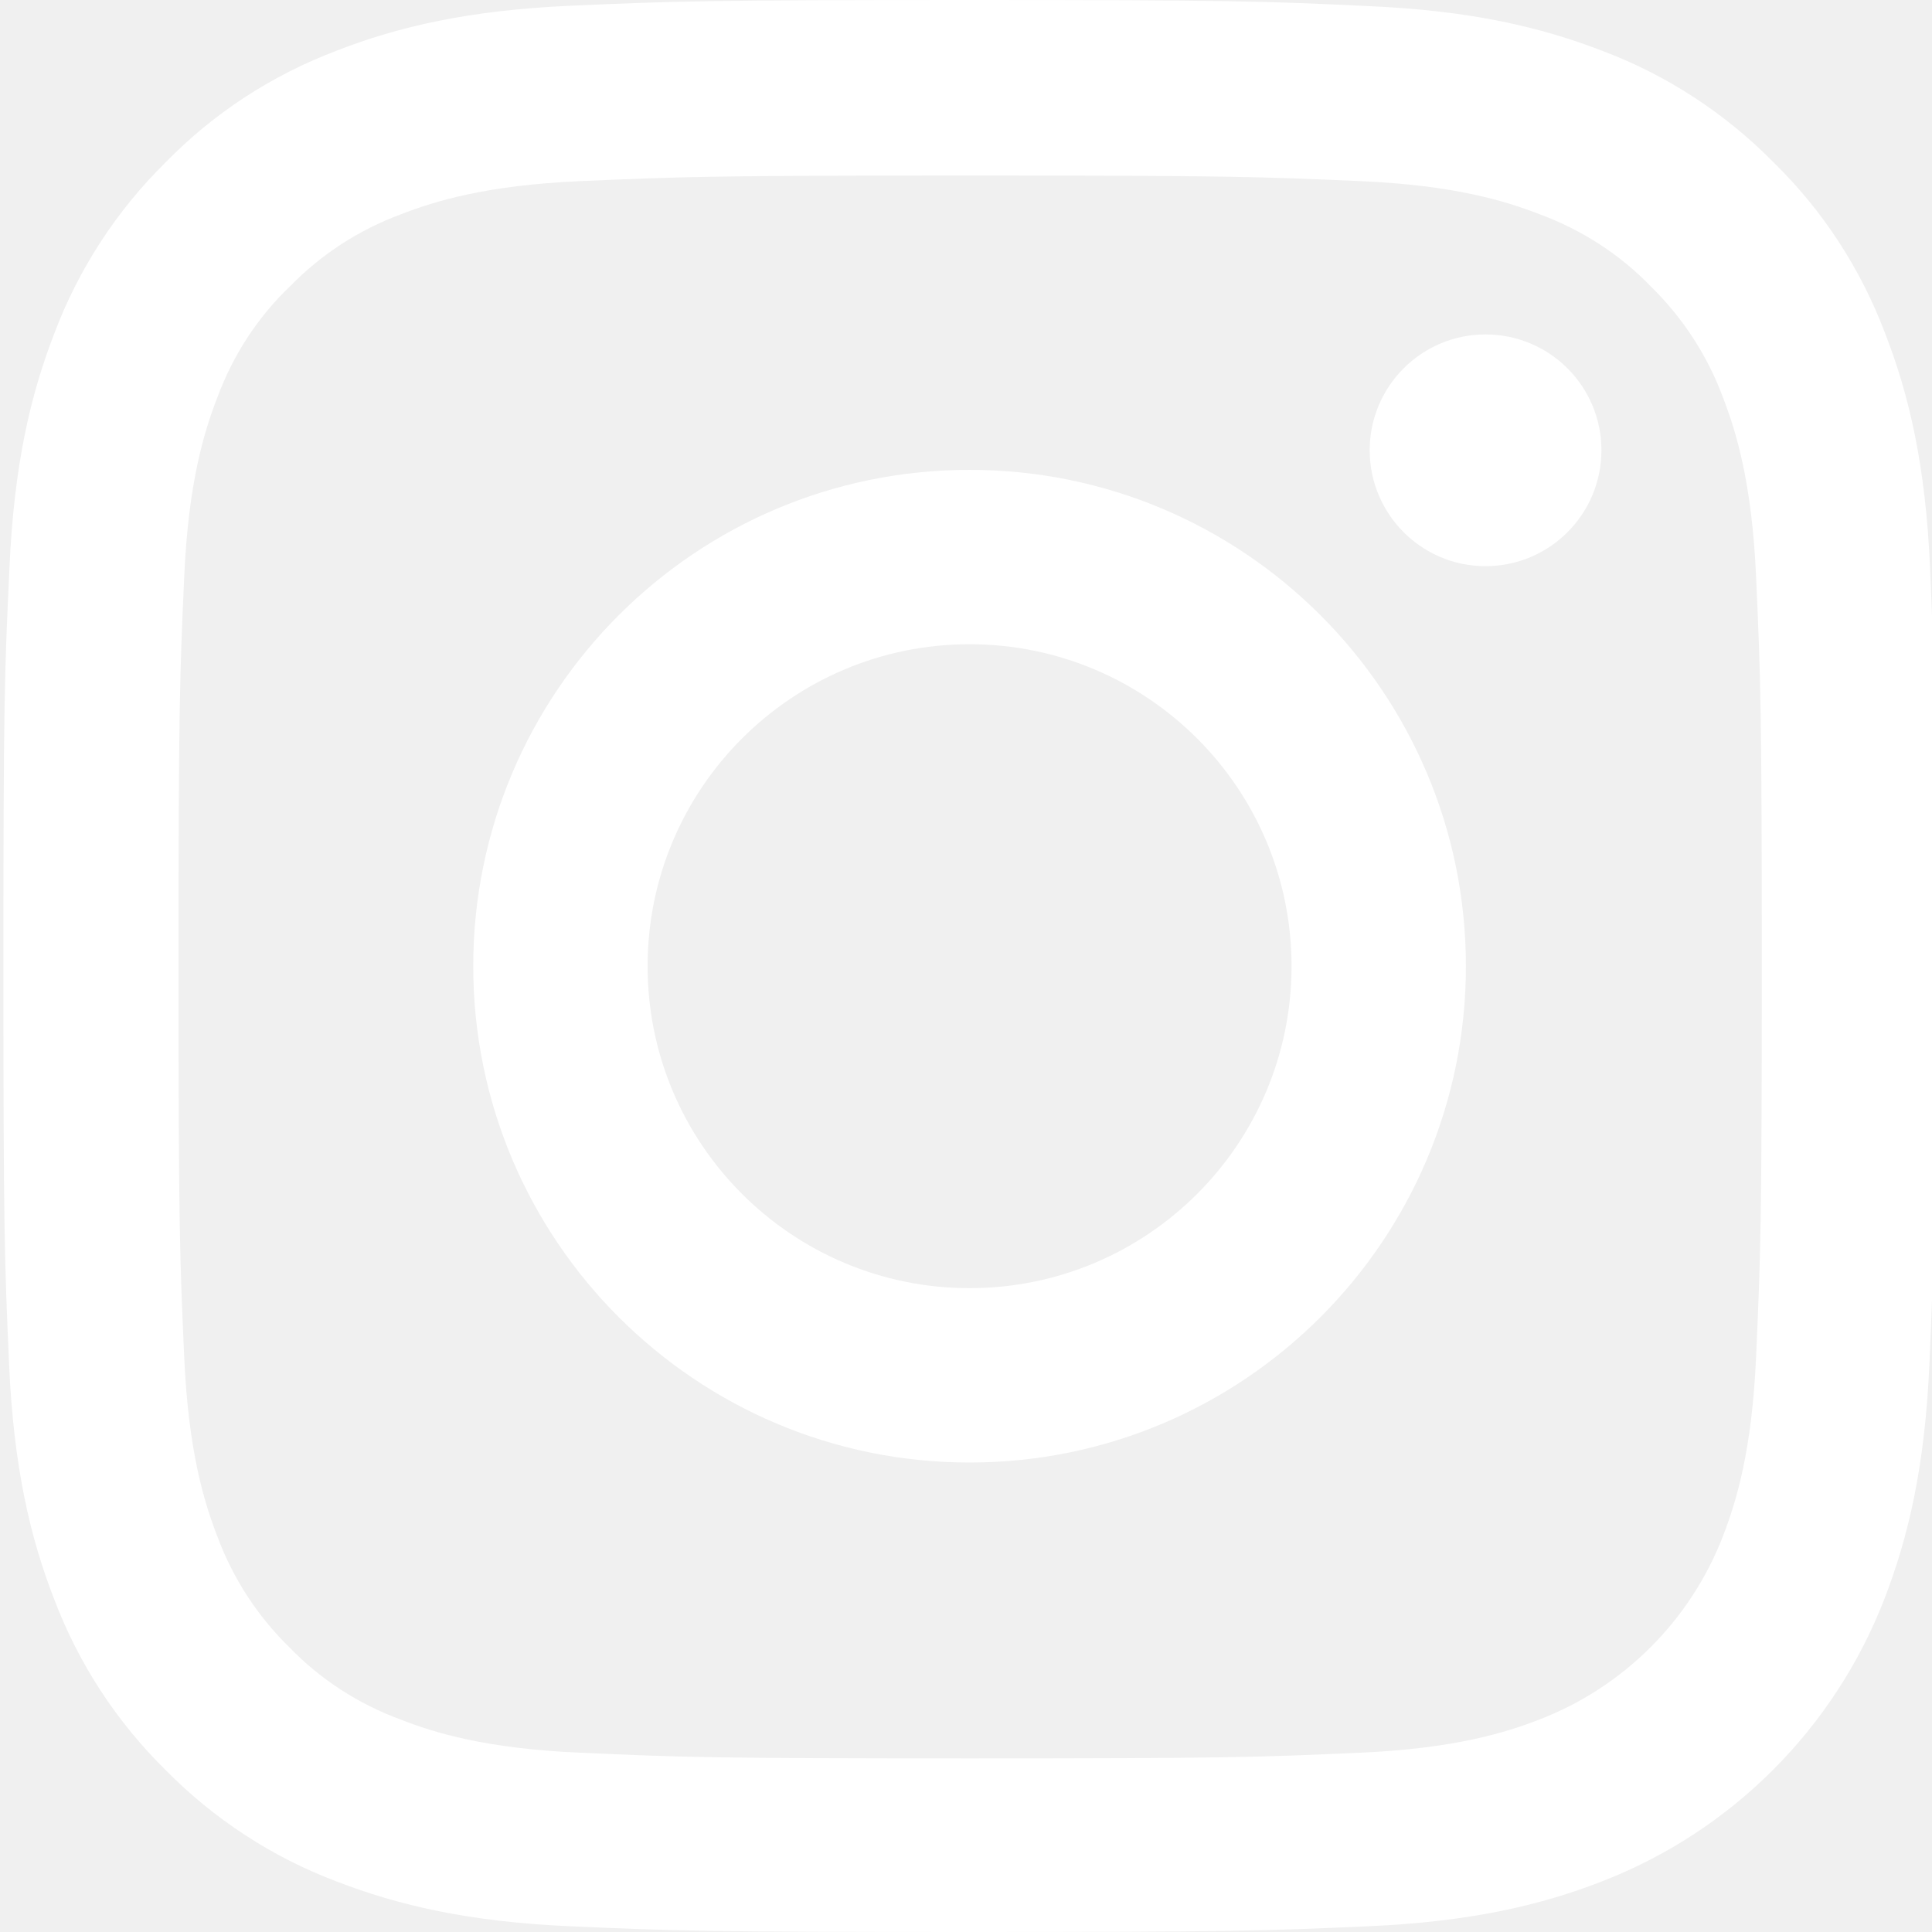
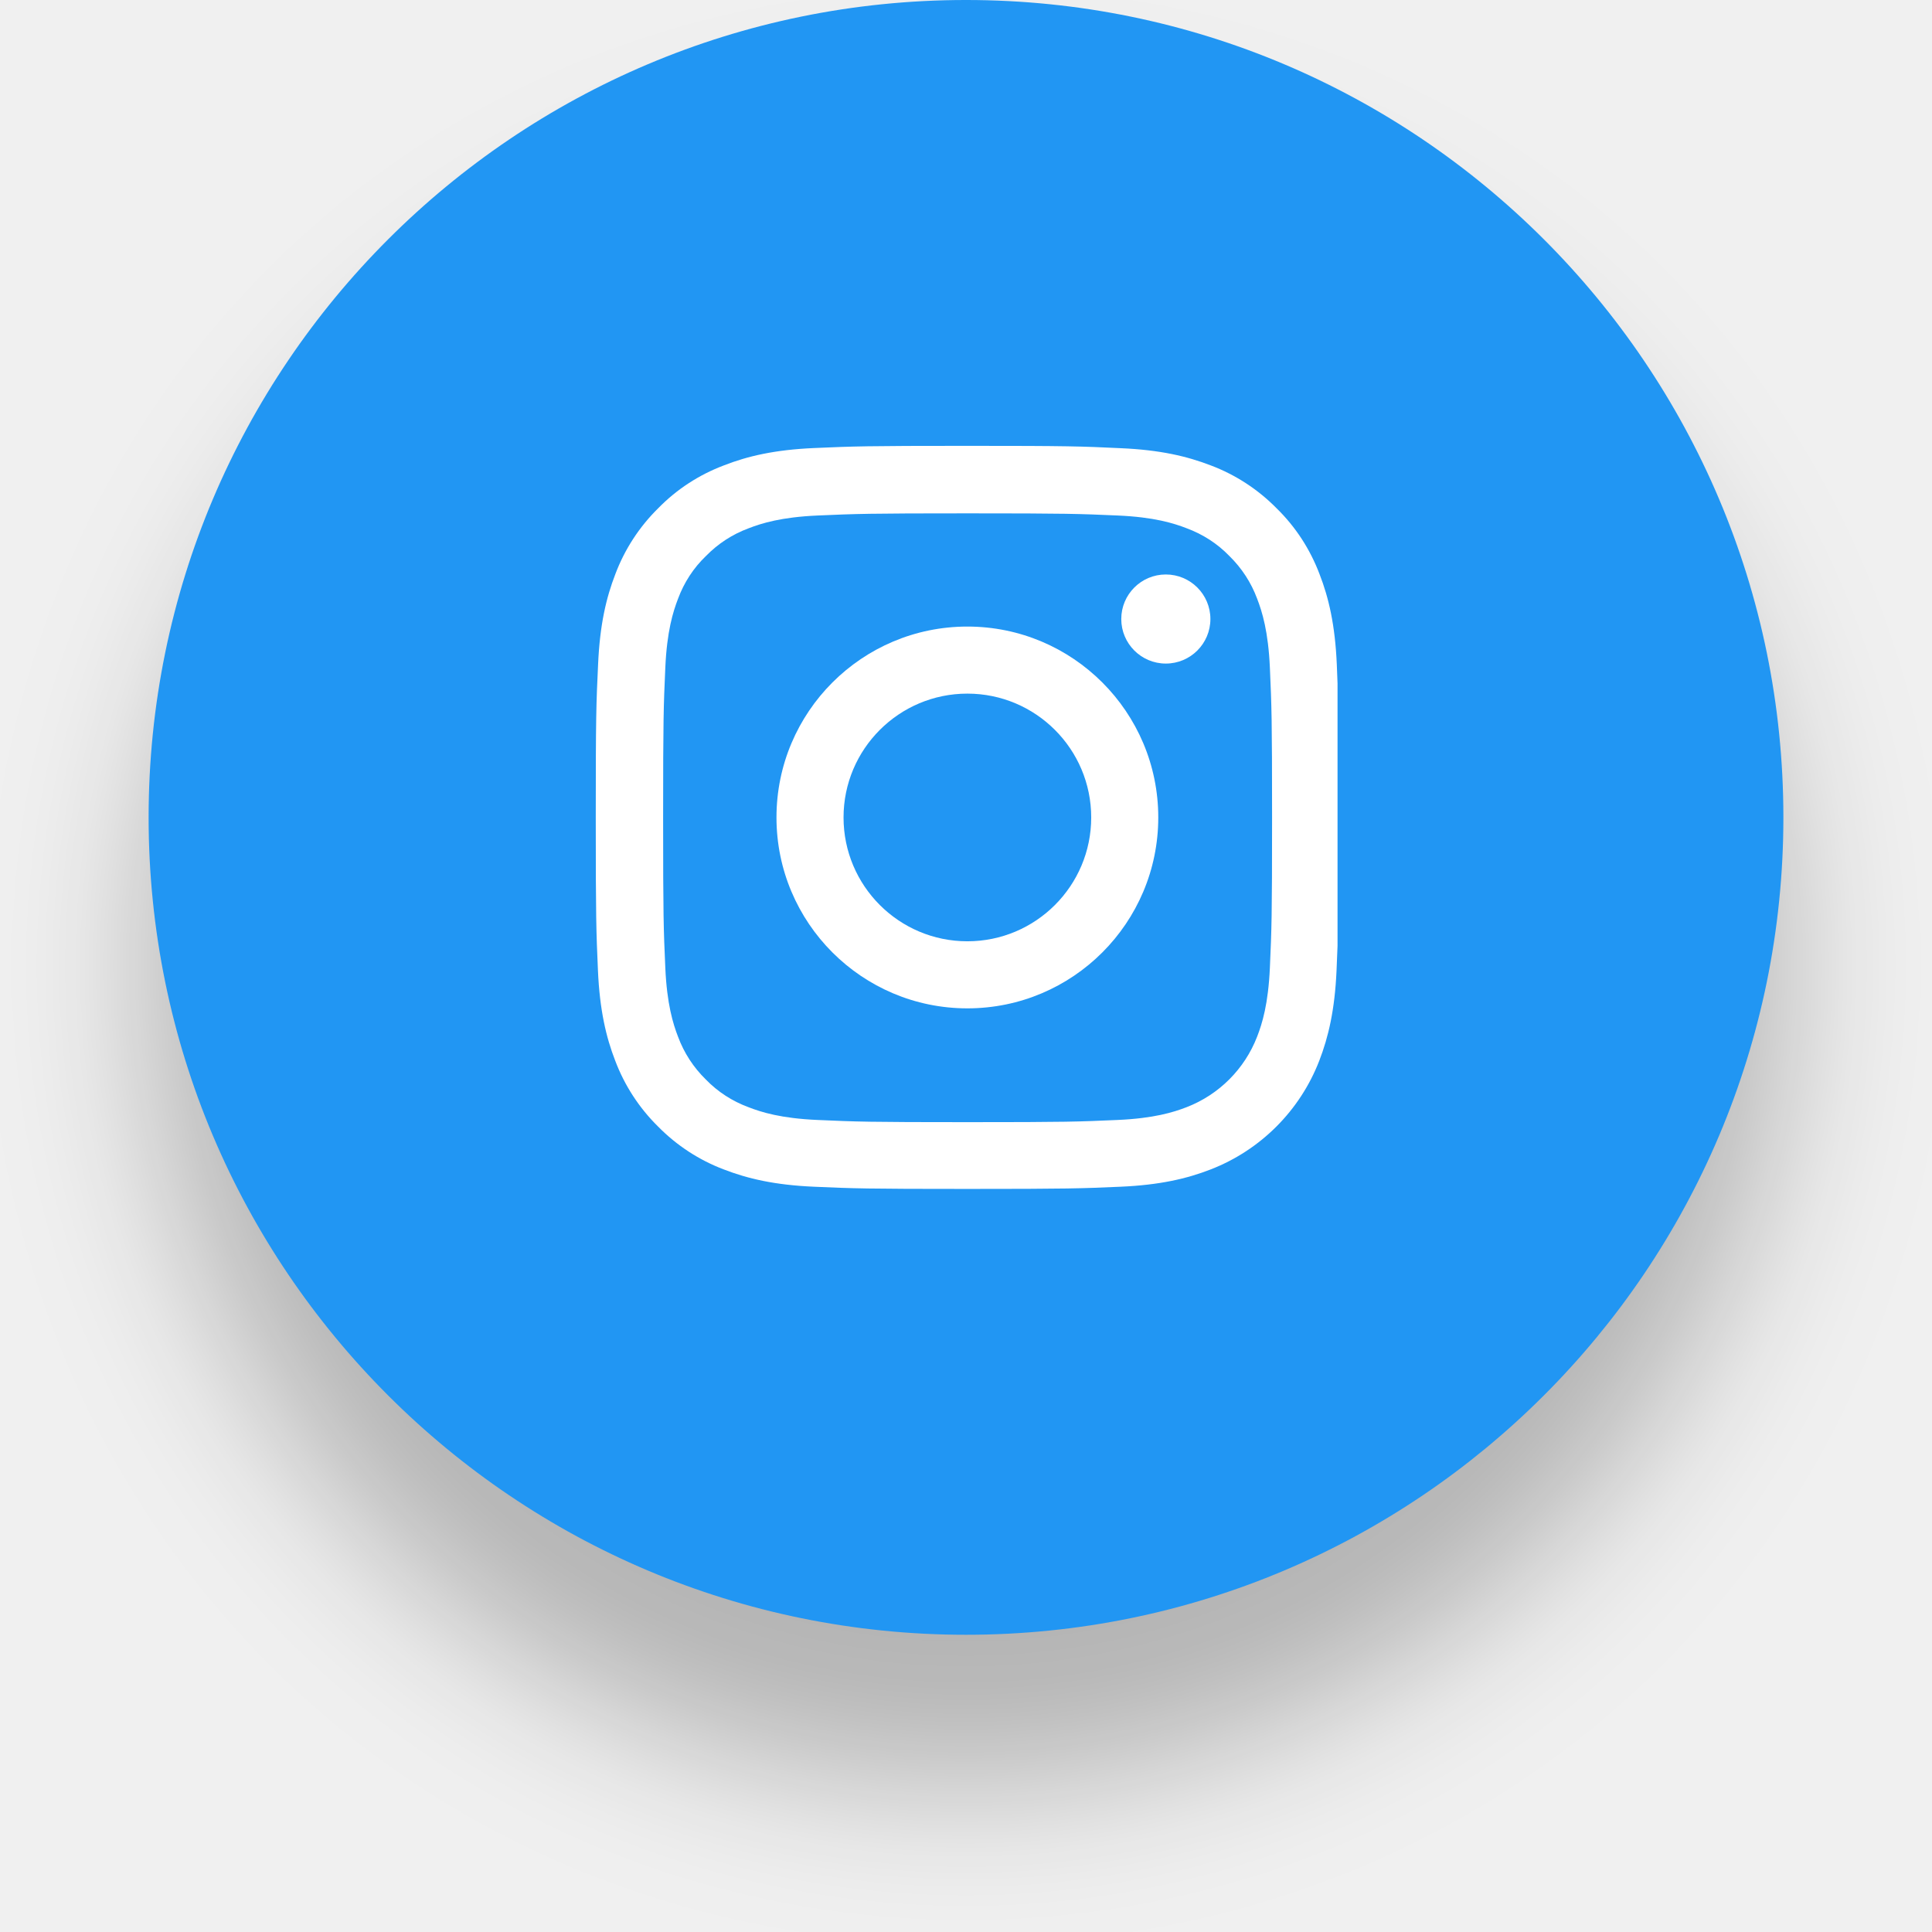
- <svg xmlns="http://www.w3.org/2000/svg" width="20" height="20" viewBox="0 0 20 20" fill="none">
-   <g clip-path="url(#clip0)">
-     <path d="M19.98 5.88C19.934 4.817 19.762 4.087 19.516 3.454C19.262 2.782 18.871 2.18 18.359 1.68C17.859 1.172 17.253 0.777 16.589 0.527C15.952 0.281 15.226 0.109 14.163 0.063C13.092 0.012 12.752 0 10.037 0C7.322 0 6.982 0.012 5.915 0.059C4.853 0.105 4.122 0.277 3.489 0.523C2.817 0.777 2.215 1.168 1.715 1.68C1.207 2.18 0.813 2.786 0.563 3.45C0.316 4.087 0.145 4.813 0.098 5.876C0.047 6.947 0.035 7.287 0.035 10.002C0.035 12.717 0.047 13.057 0.094 14.124C0.141 15.187 0.313 15.917 0.559 16.55C0.813 17.222 1.207 17.824 1.715 18.324C2.215 18.832 2.821 19.227 3.485 19.477C4.122 19.723 4.849 19.895 5.911 19.941C6.978 19.988 7.318 20 10.033 20C12.749 20 13.088 19.988 14.155 19.941C15.218 19.895 15.948 19.723 16.581 19.477C17.925 18.957 18.988 17.894 19.508 16.55C19.754 15.913 19.926 15.187 19.973 14.124C20.02 13.057 20.031 12.717 20.031 10.002C20.031 7.287 20.027 6.947 19.98 5.88ZM18.179 14.046C18.136 15.023 17.972 15.55 17.836 15.902C17.5 16.773 16.808 17.464 15.937 17.8C15.585 17.937 15.054 18.101 14.081 18.144C13.026 18.191 12.71 18.203 10.041 18.203C7.373 18.203 7.052 18.191 6.001 18.144C5.024 18.101 4.497 17.937 4.145 17.8C3.712 17.64 3.317 17.386 2.997 17.054C2.665 16.73 2.411 16.339 2.25 15.905C2.114 15.554 1.95 15.023 1.907 14.05C1.86 12.995 1.848 12.678 1.848 10.01C1.848 7.341 1.86 7.021 1.907 5.97C1.95 4.993 2.114 4.466 2.25 4.114C2.411 3.68 2.665 3.286 3.001 2.965C3.325 2.633 3.716 2.379 4.149 2.219C4.501 2.082 5.032 1.918 6.005 1.875C7.06 1.829 7.377 1.817 10.045 1.817C12.717 1.817 13.034 1.829 14.085 1.875C15.062 1.918 15.589 2.082 15.941 2.219C16.374 2.379 16.769 2.633 17.089 2.965C17.421 3.29 17.675 3.68 17.836 4.114C17.972 4.466 18.136 4.997 18.179 5.97C18.226 7.025 18.238 7.341 18.238 10.01C18.238 12.678 18.226 12.991 18.179 14.046Z" fill="white" />
-     <path d="M10.037 4.864C7.201 4.864 4.899 7.165 4.899 10.002C4.899 12.838 7.201 15.14 10.037 15.14C12.874 15.14 15.175 12.838 15.175 10.002C15.175 7.165 12.874 4.864 10.037 4.864ZM10.037 13.335C8.197 13.335 6.704 11.842 6.704 10.002C6.704 8.162 8.197 6.669 10.037 6.669C11.877 6.669 13.37 8.162 13.37 10.002C13.37 11.842 11.877 13.335 10.037 13.335Z" fill="white" />
-     <path d="M16.578 4.661C16.578 5.323 16.041 5.861 15.378 5.861C14.716 5.861 14.179 5.323 14.179 4.661C14.179 3.999 14.716 3.462 15.378 3.462C16.041 3.462 16.578 3.999 16.578 4.661Z" fill="white" />
+ <svg xmlns="http://www.w3.org/2000/svg" width="52" height="52" viewBox="0 0 52 52" fill="none">
+   <g filter="url(#filter0_d)">
+     <path d="M48 22C48 28.075 45.538 33.575 41.556 37.556C37.575 41.538 32.075 44 26 44C19.925 44 14.425 41.538 10.444 37.556C6.462 33.575 4 28.075 4 22C4 15.925 6.462 10.425 10.444 6.444C14.425 2.462 19.925 -6.10352e-05 26 -6.10352e-05C32.075 -6.10352e-05 37.575 2.462 41.556 6.444C45.538 10.425 48 15.925 48 22Z" fill="#2196F3" />
+     <g clip-path="url(#clip0)">
+       <path d="M35.98 17.88C35.934 16.817 35.762 16.087 35.516 15.454C35.262 14.782 34.871 14.18 34.359 13.68C33.859 13.172 33.253 12.777 32.589 12.527C31.952 12.281 31.226 12.109 30.163 12.063C29.092 12.012 28.753 12 26.037 12C23.322 12 22.982 12.012 21.915 12.059C20.852 12.105 20.122 12.277 19.489 12.524C18.817 12.777 18.215 13.168 17.715 13.68C17.207 14.18 16.813 14.786 16.563 15.45C16.316 16.087 16.145 16.813 16.098 17.876C16.047 18.947 16.035 19.287 16.035 22.002C16.035 24.717 16.047 25.057 16.094 26.124C16.141 27.186 16.313 27.917 16.559 28.55C16.813 29.222 17.207 29.824 17.715 30.324C18.215 30.832 18.821 31.227 19.485 31.477C20.122 31.723 20.849 31.895 21.911 31.941C22.978 31.988 23.318 32 26.033 32C28.749 32 29.088 31.988 30.155 31.941C31.218 31.895 31.948 31.723 32.581 31.477C33.925 30.957 34.988 29.894 35.508 28.55C35.754 27.913 35.926 27.186 35.973 26.124C36.02 25.057 36.031 24.717 36.031 22.002C36.031 19.287 36.027 18.947 35.98 17.88ZM34.179 26.046C34.136 27.023 33.972 27.55 33.836 27.901C33.499 28.773 32.808 29.464 31.937 29.8C31.585 29.937 31.054 30.101 30.081 30.144C29.026 30.191 28.71 30.203 26.041 30.203C23.373 30.203 23.052 30.191 22.001 30.144C21.024 30.101 20.497 29.937 20.145 29.8C19.712 29.64 19.317 29.386 18.997 29.054C18.665 28.73 18.411 28.339 18.25 27.905C18.114 27.554 17.95 27.023 17.907 26.05C17.86 24.995 17.848 24.678 17.848 22.01C17.848 19.341 17.86 19.021 17.907 17.97C17.95 16.993 18.114 16.466 18.25 16.114C18.411 15.68 18.665 15.286 19.001 14.965C19.325 14.633 19.715 14.379 20.149 14.219C20.501 14.082 21.032 13.918 22.005 13.875C23.06 13.829 23.377 13.817 26.045 13.817C28.717 13.817 29.034 13.829 30.085 13.875C31.062 13.918 31.589 14.082 31.941 14.219C32.374 14.379 32.769 14.633 33.089 14.965C33.421 15.29 33.675 15.68 33.836 16.114C33.972 16.466 34.136 16.997 34.179 17.97C34.226 19.025 34.238 19.341 34.238 22.01C34.238 24.678 34.226 24.991 34.179 26.046Z" fill="white" />
+       <path d="M26.037 16.864C23.201 16.864 20.899 19.165 20.899 22.002C20.899 24.838 23.201 27.14 26.037 27.14C28.874 27.14 31.175 24.838 31.175 22.002C31.175 19.165 28.874 16.864 26.037 16.864ZM26.037 25.335C24.197 25.335 22.704 23.842 22.704 22.002C22.704 20.162 24.197 18.669 26.037 18.669C27.877 18.669 29.37 20.162 29.37 22.002C29.37 23.842 27.877 25.335 26.037 25.335Z" fill="white" />
+       <path d="M32.578 16.661C32.578 17.323 32.041 17.86 31.378 17.86C30.716 17.86 30.179 17.323 30.179 16.661C30.179 15.999 30.716 15.462 31.378 15.462C32.041 15.462 32.578 15.999 32.578 16.661Z" fill="white" />
+     </g>
  </g>
  <defs>
+     <filter id="filter0_d" x="0" y="-6.10352e-05" width="52" height="52" filterUnits="userSpaceOnUse" color-interpolation-filters="sRGB">
+       <feFlood flood-opacity="0" result="BackgroundImageFix" />
+       <feColorMatrix in="SourceAlpha" type="matrix" values="0 0 0 0 0 0 0 0 0 0 0 0 0 0 0 0 0 0 127 0" />
+       <feOffset dy="4" />
+       <feGaussianBlur stdDeviation="2" />
+       <feColorMatrix type="matrix" values="0 0 0 0 0 0 0 0 0 0 0 0 0 0 0 0 0 0 0.25 0" />
+       <feBlend mode="normal" in2="BackgroundImageFix" result="effect1_dropShadow" />
+       <feBlend mode="normal" in="SourceGraphic" in2="effect1_dropShadow" result="shape" />
+     </filter>
    <clipPath id="clip0">
-       <rect width="20" height="20" fill="white" />
+       <rect width="20" height="20" fill="white" transform="translate(16 12)" />
    </clipPath>
  </defs>
</svg>
